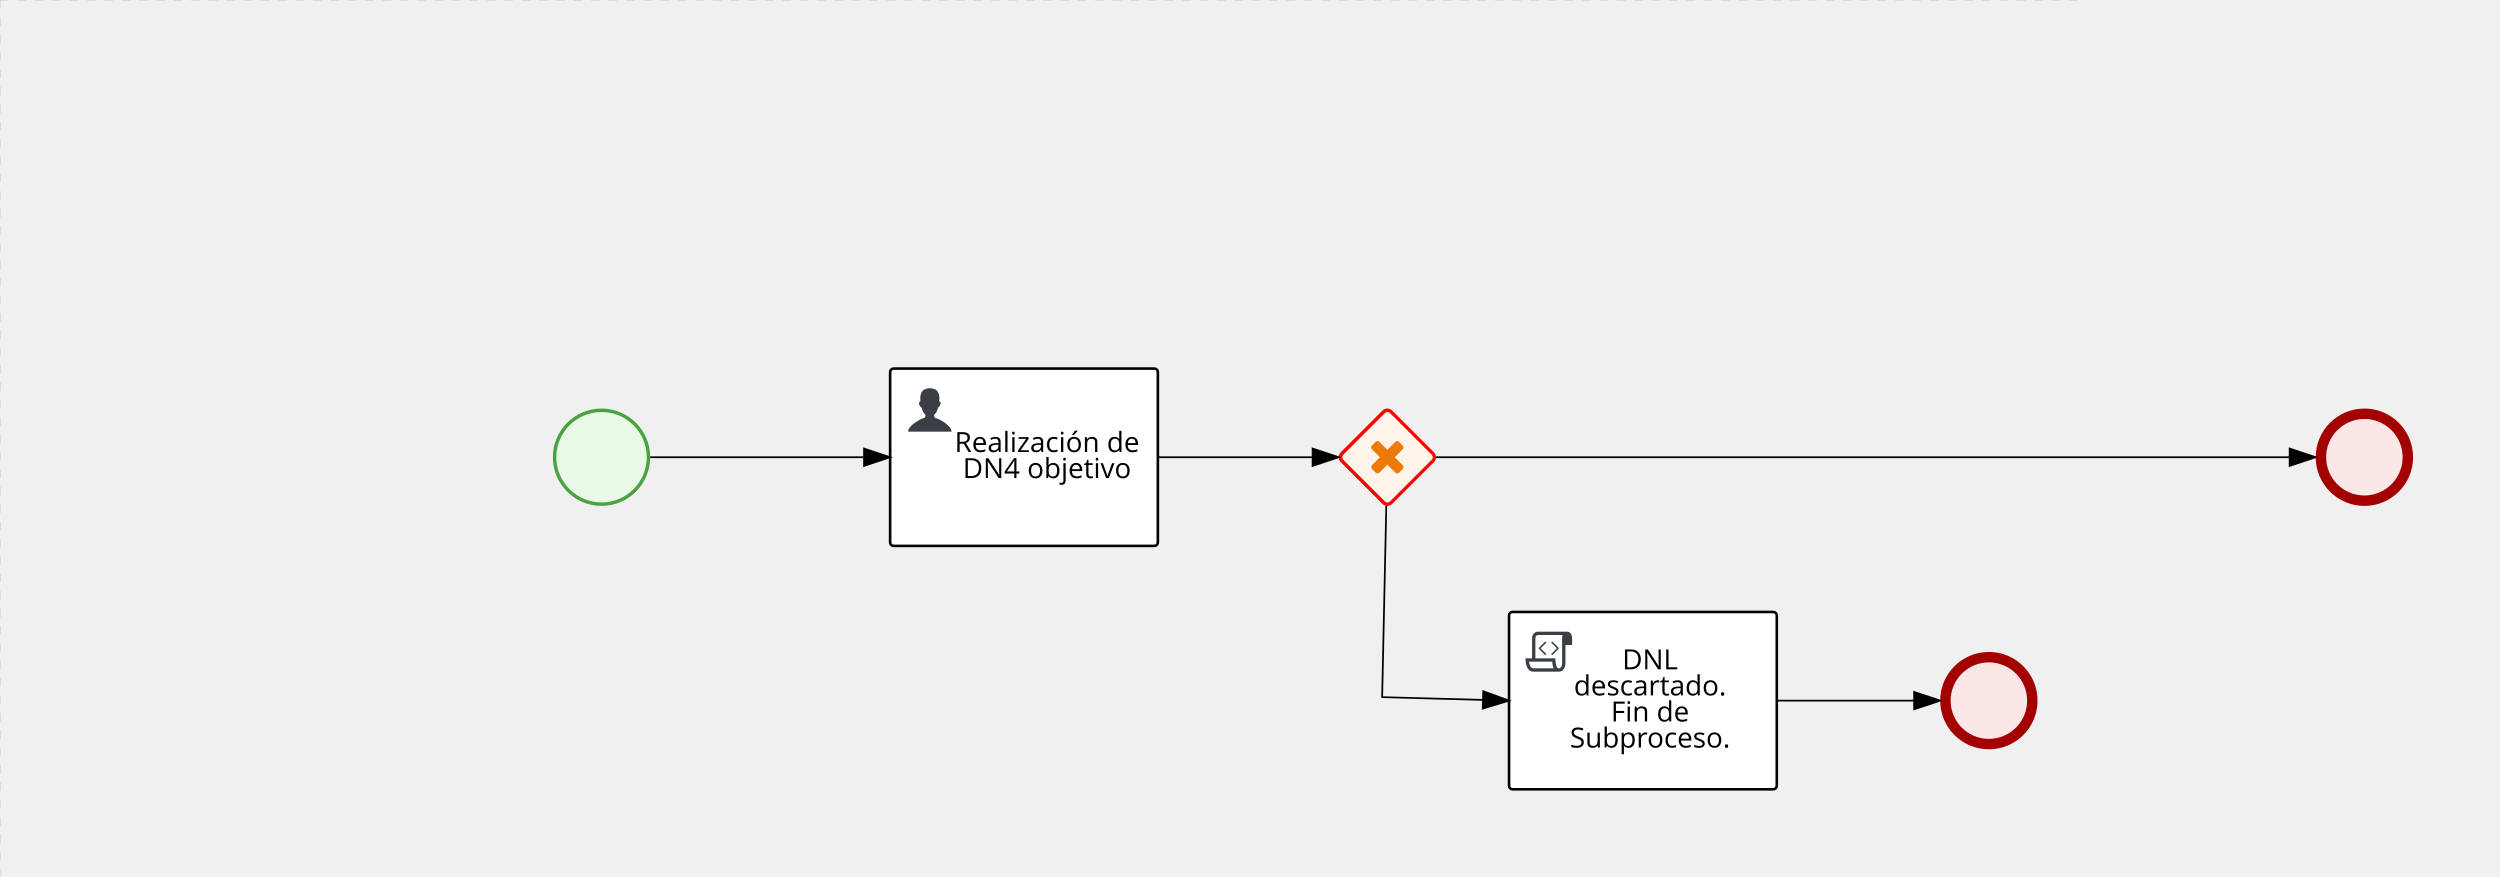
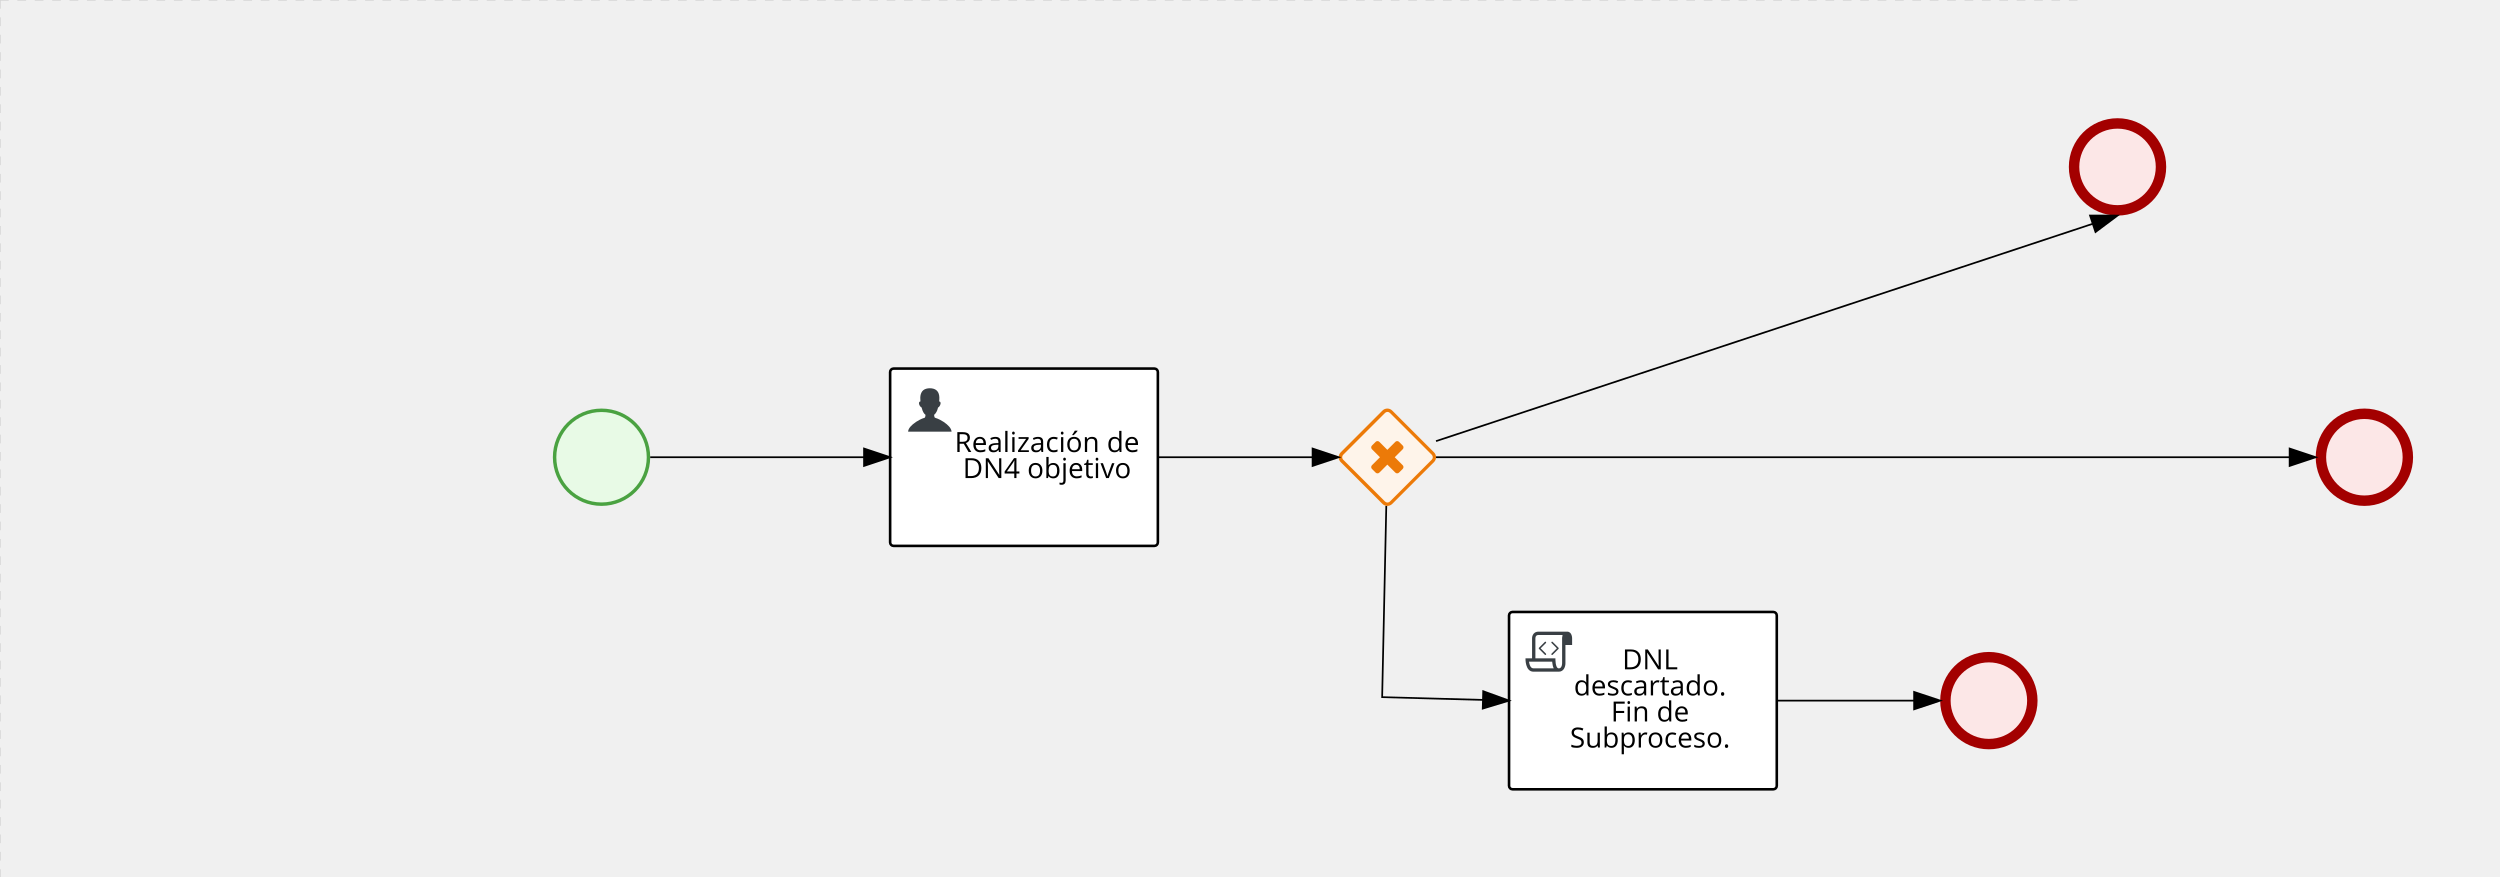
<svg xmlns="http://www.w3.org/2000/svg" version="1.1" width="1438" height="504" viewBox="0 0 1438 504">
  <defs />
  <g transform="matrix(1,0,0,1,0,0)">
    <g>
      <g>
        <g>
          <path fill="none" stroke="#d3d3d3" paint-order="fill stroke markers" d=" M 0 0 L 1200 0" stroke-miterlimit="10" stroke-opacity="0.8" stroke-dasharray="5" />
        </g>
        <g>
          <path fill="none" stroke="#d3d3d3" paint-order="fill stroke markers" d=" M 0 0 L 0 800" stroke-miterlimit="10" stroke-opacity="0.8" stroke-dasharray="5" />
        </g>
      </g>
      <g id="_BED08739-4777-4C45-9754-E391751A4B89" bpmn2nodeid="_BED08739-4777-4C45-9754-E391751A4B89" transform="matrix(1,0,0,1,318,235)">
        <g>
          <path fill="none" stroke="none" />
        </g>
        <g transform="matrix(0.125,0,0,0.125,0,0)">
          <g transform="matrix(1,0,0,1,0,0)">
            <path fill="#e8fae6" stroke="none" id="_BED08739-4777-4C45-9754-E391751A4B89?shapeType=BACKGROUND" paint-order="stroke fill markers" d=" M 0 0 M 444 224 C 444 263.9 434.2 300.8 414.4 334.5 C 394.7 368.2 368 394.9 334.4 414.5 C 300.8 434.1 263.9 444 224 444 C 184.1 444 147.2 434.2 113.5 414.4 C 79.8 394.7 53.1 368 33.5 334.4 C 13.9 300.8 4 263.9 4 224 C 4 184.1 13.8 147.2 33.6 113.5 C 53.4 79.8 80.1 53.1 113.6 33.5 C 147.1 13.9 184.1 4 224 4 C 263.9 4 300.8 13.8 334.5 33.6 C 368.2 53.4 394.9 80.1 414.5 113.6 C 434.1 147.1 444 184.1 444 224 Z" />
          </g>
          <g>
            <g transform="matrix(1,0,0,1,0,0)">
              <g transform="matrix(1,0,0,1,0,0)">
                <path fill="rgb(74,162,65)" stroke="none" id="_BED08739-4777-4C45-9754-E391751A4B89?shapeType=BORDER&amp;renderType=FILL" paint-order="stroke fill markers" d=" M 0 0 M 224 0 C 100.3 0 0 100.3 0 224 C 0 347.7 100.3 448 224 448 C 347.7 448 448 347.7 448 224 C 448 100.3 347.7 0 224 0 Z M 0 0 M 224 432 C 109.1 432 16 338.9 16 224 C 16 109.1 109.1 16 224 16 C 338.9 16 432 109.1 432 224 C 432 338.9 338.9 432 224 432 Z" />
              </g>
            </g>
          </g>
        </g>
        <g transform="matrix(1,0,0,1,28,61)" />
      </g>
      <g transform="matrix(1,0,0,1,318,235)" />
      <g id="_D5B8705B-F888-41EF-9CFD-C13B4ABBF9A7" bpmn2nodeid="_D5B8705B-F888-41EF-9CFD-C13B4ABBF9A7" transform="matrix(1,0,0,1,512,212)">
        <g>
          <path fill="none" stroke="none" />
        </g>
        <g transform="matrix(1,0,0,1,0,0)">
          <path fill="#ffffff" stroke="none" id="_D5B8705B-F888-41EF-9CFD-C13B4ABBF9A7?shapeType=BACKGROUND" paint-order="stroke fill markers" d=" M 2 0 L 152 0 L 152 0 A 2 2 0 0 1 154 2 L 154 100 L 154 100 A 2 2 0 0 1 152 102 L 2 102 L 2 102 A 2 2 0 0 1 0 100 L 0 2 L 0 2 A 2 2 0 0 1 2 0 Z" />
        </g>
        <g transform="matrix(1,0,0,1,0,0)">
          <path fill="none" stroke="rgb(0,0,0)" id="_D5B8705B-F888-41EF-9CFD-C13B4ABBF9A7?shapeType=BORDER&amp;renderType=STROKE" paint-order="fill stroke markers" d=" M 2 0 L 152 0 L 152 0 A 2 2 0 0 1 154 2 L 154 100 L 154 100 A 2 2 0 0 1 152 102 L 2 102 L 2 102 A 2 2 0 0 1 0 100 L 0 2 L 0 2 A 2 2 0 0 1 2 0 Z" stroke-miterlimit="10" stroke-width="1.5" stroke-dasharray="" />
        </g>
        <g>
          <g transform="matrix(0.06,0,0,0.06,9.4,9.4)">
            <g transform="matrix(1,0,0,1,0,0)">
              <path fill="#393f44" stroke="none" id="_D5B8705B-F888-41EF-9CFD-C13B4ABBF9A7_task__JrCX__gE2q" paint-order="stroke fill markers" d=" M 0 0 M 16 445.21 C 16 440.869 18.784 431.129 22.001 424.217 C 35.768 394.64 77.283 359.28 129 333.084 C 144.516 325.224 157.347 319.964 167.807 317.174 C 171.932 316.074 175.729 314.414 176.525 313.363 C 178.894 310.234 180.914 302.908 181.727 294.5 L 182.5 286.5 L 178.507 283.455 C 166.303 274.146 154.284 251.678 148.04 226.5 C 145.611 216.707 145.056 215.462 142.984 215.158 C 141.703 214.97 138.083 212.243 134.939 209.099 C 123.233 197.393 116.891 177.376 121.44 166.49 C 123.002 162.751 128.155 159.01 131.75 159.004 C 134.448 159 134.471 158.603 132.914 138.788 C 130.927 113.496 134.279 92.265 143.132 74.076 C 152.232 55.38 167.569 42.882 189.049 36.66 C 210.203 30.532 237.797 30.532 258.951 36.66 C 300.042 48.563 318.958 83.806 314.955 141 C 314.32 150.075 313.624 157.788 313.409 158.14 C 313.194 158.493 314.575 159.073 316.479 159.43 C 328.929 161.766 330.986 177.018 321.496 196.621 C 316.903 206.109 309.357 214.508 304.817 215.185 C 303.023 215.453 302.293 217.146 299.943 226.5 C 296.659 239.567 294.474 245.305 287.948 257.995 C 282.491 268.606 273.035 281.109 268.108 284.229 L 264.871 286.278 L 265.518 292.889 C 266.345 301.33 268.639 309.871 270.877 312.837 C 272.067 314.415 275.002 315.79 280.063 317.139 C 291.069 320.075 303.617 325.274 321 334.102 C 369.815 358.891 410.848 393.758 425.032 422.5 C 429.07 430.682 432 440.232 432 445.21 L 432 448 L 224 448 L 16 448 L 16 445.21 Z" />
            </g>
          </g>
        </g>
        <g transform="matrix(1,0,0,1,4.04,13.68)">
          <g transform="matrix(0.04,0,0,0.04,63.36,69.12)">
            <g transform="matrix(1,0,0,1,0,0)">
              <path fill="none" stroke="none" />
            </g>
            <g transform="matrix(1,0,0,1,0,0)">
              <path fill="none" stroke="none" />
            </g>
          </g>
        </g>
        <g transform="matrix(1,0,0,1,35,36)">
          <text fill="#000000" stroke="none" font-family="Open Sans" font-size="12pt" font-style="normal" font-weight="normal" text-decoration="normal" x="55.242" y="12" text-anchor="middle" dominant-baseline="alphabetic">Realización de </text>
          <text fill="#000000" stroke="none" font-family="Open Sans" font-size="12pt" font-style="normal" font-weight="normal" text-decoration="normal" x="55.242" y="27" text-anchor="middle" dominant-baseline="alphabetic"> DN4 objetivo  </text>
        </g>
      </g>
      <g id="_848753F8-B3F3-425C-8D89-9D6F9C1E42E3" bpmn2nodeid="_848753F8-B3F3-425C-8D89-9D6F9C1E42E3">
        <g>
          <path fill="none" stroke="rgb(0,0,0)" paint-order="fill stroke markers" d=" M 374 263 L 497 263" stroke-miterlimit="10" stroke-dasharray="" />
        </g>
        <g transform="matrix(1,0,0,1,374,263)" />
        <g transform="matrix(6.123233995736766e-17,1,-1,6.123233995736766e-17,512,258)">
          <path fill="rgb(0,0,0)" stroke="rgb(0,0,0)" paint-order="fill stroke markers" d=" M 10 15 L 0 15 L 5 0 Z" stroke-miterlimit="10" stroke-dasharray="" />
        </g>
        <g transform="matrix(1,0,0,1,374,253)" />
      </g>
      <g transform="matrix(1,0,0,1,512,212)" />
      <g id="_D88E798F-B7E9-4CA6-AF6C-BECBD2D19A61" bpmn2nodeid="_D88E798F-B7E9-4CA6-AF6C-BECBD2D19A61" transform="matrix(1,0,0,1,1116,375)">
        <g>
          <path fill="none" stroke="none" />
        </g>
        <g transform="matrix(0.125,0,0,0.125,0,0)">
          <g transform="matrix(1,0,0,1,0,0)">
            <path fill="#fce7e7" stroke="none" id="_D88E798F-B7E9-4CA6-AF6C-BECBD2D19A61?shapeType=BACKGROUND" paint-order="stroke fill markers" d=" M 0 0 M 444 224 C 444 263.9 434.2 300.8 414.4 334.5 C 394.7 368.2 368 394.9 334.4 414.5 C 300.8 434.1 263.9 444 224 444 C 184.1 444 147.2 434.2 113.5 414.4 C 79.8 394.7 53.1 368 33.5 334.4 C 13.9 300.8 4 263.9 4 224 C 4 184.1 13.8 147.2 33.6 113.5 C 53.4 79.8 80.1 53.1 113.6 33.5 C 147.1 13.9 184.1 4 224 4 C 263.9 4 300.8 13.8 334.5 33.6 C 368.2 53.4 394.9 80.1 414.5 113.6 C 434.1 147.1 444 184.1 444 224 Z" />
          </g>
          <g>
            <g transform="matrix(1,0,0,1,0,0)">
              <g transform="matrix(1,0,0,1,0,0)">
                <path fill="rgb(163,0,0)" stroke="none" id="_D88E798F-B7E9-4CA6-AF6C-BECBD2D19A61?shapeType=BORDER&amp;renderType=FILL" paint-order="stroke fill markers" d=" M 0 0 M 224 0 C 100.3 0 0 100.3 0 224 C 0 347.7 100.3 448 224 448 C 347.7 448 448 347.7 448 224 C 448 100.3 347.7 0 224 0 Z M 0 0 M 224 400 C 126.8 400 48 321.2 48 224 C 48 126.8 126.8 48 224 48 C 321.2 48 400 126.8 400 224 C 400 321.2 321.2 400 224 400 Z" />
              </g>
            </g>
          </g>
        </g>
        <g transform="matrix(1,0,0,1,28,61)" />
      </g>
      <g transform="matrix(1,0,0,1,1116,375)" />
      <g id="_B9DC0EDF-67AF-43C7-B48F-99E39EBC21DA" bpmn2nodeid="_B9DC0EDF-67AF-43C7-B48F-99E39EBC21DA" transform="matrix(1,0,0,1,1332,235)">
        <g>
          <path fill="none" stroke="none" />
        </g>
        <g transform="matrix(0.125,0,0,0.125,0,0)">
          <g transform="matrix(1,0,0,1,0,0)">
            <path fill="#fce7e7" stroke="none" id="_B9DC0EDF-67AF-43C7-B48F-99E39EBC21DA?shapeType=BACKGROUND" paint-order="stroke fill markers" d=" M 0 0 M 444 224 C 444 263.9 434.2 300.8 414.4 334.5 C 394.7 368.2 368 394.9 334.4 414.5 C 300.8 434.1 263.9 444 224 444 C 184.1 444 147.2 434.2 113.5 414.4 C 79.8 394.7 53.1 368 33.5 334.4 C 13.9 300.8 4 263.9 4 224 C 4 184.1 13.8 147.2 33.6 113.5 C 53.4 79.8 80.1 53.1 113.6 33.5 C 147.1 13.9 184.1 4 224 4 C 263.9 4 300.8 13.8 334.5 33.6 C 368.2 53.4 394.9 80.1 414.5 113.6 C 434.1 147.1 444 184.1 444 224 Z" />
          </g>
          <g>
            <g transform="matrix(1,0,0,1,0,0)">
              <g transform="matrix(1,0,0,1,0,0)">
                <path fill="rgb(163,0,0)" stroke="none" id="_B9DC0EDF-67AF-43C7-B48F-99E39EBC21DA?shapeType=BORDER&amp;renderType=FILL" paint-order="stroke fill markers" d=" M 0 0 M 224 0 C 100.3 0 0 100.3 0 224 C 0 347.7 100.3 448 224 448 C 347.7 448 448 347.7 448 224 C 448 100.3 347.7 0 224 0 Z M 0 0 M 224 400 C 126.8 400 48 321.2 48 224 C 48 126.8 126.8 48 224 48 C 321.2 48 400 126.8 400 224 C 400 321.2 321.2 400 224 400 Z" />
              </g>
            </g>
          </g>
        </g>
        <g transform="matrix(1,0,0,1,28,61)" />
      </g>
      <g transform="matrix(1,0,0,1,1332,235)" />
      <g id="_213E9A12-0AAC-47BE-B7A5-3684F4EA234E" bpmn2nodeid="_213E9A12-0AAC-47BE-B7A5-3684F4EA234E" transform="matrix(1,0,0,1,868,352)">
        <g>
          <path fill="none" stroke="none" />
        </g>
        <g transform="matrix(1,0,0,1,0,0)">
          <path fill="#ffffff" stroke="none" id="_213E9A12-0AAC-47BE-B7A5-3684F4EA234E?shapeType=BACKGROUND" paint-order="stroke fill markers" d=" M 2 0 L 152 0 L 152 0 A 2 2 0 0 1 154 2 L 154 100 L 154 100 A 2 2 0 0 1 152 102 L 2 102 L 2 102 A 2 2 0 0 1 0 100 L 0 2 L 0 2 A 2 2 0 0 1 2 0 Z" />
        </g>
        <g transform="matrix(1,0,0,1,0,0)">
          <path fill="none" stroke="rgb(0,0,0)" id="_213E9A12-0AAC-47BE-B7A5-3684F4EA234E?shapeType=BORDER&amp;renderType=STROKE" paint-order="fill stroke markers" d=" M 2 0 L 152 0 L 152 0 A 2 2 0 0 1 154 2 L 154 100 L 154 100 A 2 2 0 0 1 152 102 L 2 102 L 2 102 A 2 2 0 0 1 0 100 L 0 2 L 0 2 A 2 2 0 0 1 2 0 Z" stroke-miterlimit="10" stroke-width="1.5" stroke-dasharray="" />
        </g>
        <g>
          <g transform="matrix(0.06,0,0,0.06,9.4,9.4)">
            <g transform="matrix(1,0,0,1,0,0)">
              <path fill="#393f44" stroke="none" id="_213E9A12-0AAC-47BE-B7A5-3684F4EA234E_task__T703__3wNP" paint-order="stroke fill markers" d=" M 0 0 M 197.3 130.2 C 194.4 127.3 189.6 127.3 186.7 130.2 L 130.2 186.7 C 127.3 189.6 127.3 194.4 130.2 197.3 L 186.7 253.8 C 188.1 255.3 190.1 256 192 256 C 193.9 256 195.9 255.3 197.3 253.7 C 200.2 250.8 200.2 246 197.3 243.1 L 146.2 192 L 197.3 140.8 C 200.2 137.9 200.2 133.1 197.3 130.2 Z" />
            </g>
            <g transform="matrix(1,0,0,1,0,0)">
              <path fill="#393f44" stroke="none" id="_213E9A12-0AAC-47BE-B7A5-3684F4EA234E_task__T703__gqkB" paint-order="stroke fill markers" d=" M 0 0 M 261.3 130.2 C 258.4 127.3 253.6 127.3 250.7 130.2 C 247.8 133.1 247.8 137.9 250.7 140.8 L 301.8 191.9 L 250.7 243 C 247.8 245.9 247.8 250.7 250.7 253.6 C 252.1 255.3 254.1 256 256 256 C 257.9 256 259.9 255.3 261.3 253.8 L 317.8 197.3 C 320.7 194.4 320.7 189.6 317.8 186.7 L 261.3 130.2 Z" />
            </g>
            <g transform="matrix(1,0,0,1,0,0)">
              <path fill="#393f44" stroke="none" id="_213E9A12-0AAC-47BE-B7A5-3684F4EA234E_task__T703__x19X" paint-order="stroke fill markers" d=" M 0 0 M 400 32 C 400 32 152.8 32 128 32 C 62 32 64 96 64 96 L 64 288 L 1 288 C 1 288 -4 416 78 416 L 320 416 C 368 416 384 368 384 336 C 384 314.2 384 224.4 384 160 L 448 160 L 448 96 C 448 96 449 32 400 32 Z M 0 0 M 78 383.9 C 68.5 383.9 61.6 381.1 55.5 374.9 C 43.4 362.4 37.5 339.6 34.9 320 L 256.9 320 C 257.1 322.7 257.3 325.4 257.6 328.2 C 260 351.6 264.7 370.1 271.9 383.9 L 78 383.9 L 78 383.9 Z M 0 0 M 352 336 C 352 345.9 349.6 360.3 342.9 371 C 337.2 380.1 330.4 384 320 384 C 285 384 288 288 288 288 L 96 288 L 96 96 L 96 95.9 L 96 95.1 C 96 90.6 97.6 78.3 104.7 71.2 C 106.5 69.4 111.9 64 128 64 L 356.5 64 C 354.4 72.8 352.8 81.8 352.2 89.9 C 352.2 90.5 352.1 91.1 352.1 91.7 C 352.1 92 352.1 92.3 352.1 92.6 C 352 94.8 352 96 352 96 L 352 160 L 352 336 Z" />
            </g>
          </g>
        </g>
        <g transform="matrix(1,0,0,1,35,21)">
          <text fill="#000000" stroke="none" font-family="Open Sans" font-size="12pt" font-style="normal" font-weight="normal" text-decoration="normal" x="46.117" y="12" text-anchor="middle" dominant-baseline="alphabetic">      DNL        </text>
          <text fill="#000000" stroke="none" font-family="Open Sans" font-size="12pt" font-style="normal" font-weight="normal" text-decoration="normal" x="46.117" y="27" text-anchor="middle" dominant-baseline="alphabetic">descartado. </text>
          <text fill="#000000" stroke="none" font-family="Open Sans" font-size="12pt" font-style="normal" font-weight="normal" text-decoration="normal" x="46.117" y="42" text-anchor="middle" dominant-baseline="alphabetic">     Fin de      </text>
          <text fill="#000000" stroke="none" font-family="Open Sans" font-size="12pt" font-style="normal" font-weight="normal" text-decoration="normal" x="46.117" y="57" text-anchor="middle" dominant-baseline="alphabetic">Subproceso.</text>
        </g>
      </g>
      <g id="_FCAD37D9-CD1D-4FC6-8518-C9D0E56AA192" bpmn2nodeid="_FCAD37D9-CD1D-4FC6-8518-C9D0E56AA192">
        <g>
          <path fill="none" stroke="rgb(0,0,0)" paint-order="fill stroke markers" d=" M 1022 403 L 1101 403" stroke-miterlimit="10" stroke-dasharray="" />
        </g>
        <g transform="matrix(1,0,0,1,1022,403)" />
        <g transform="matrix(6.123233995736766e-17,1,-1,6.123233995736766e-17,1116,398)">
          <path fill="rgb(0,0,0)" stroke="rgb(0,0,0)" paint-order="fill stroke markers" d=" M 10 15 L 0 15 L 5 0 Z" stroke-miterlimit="10" stroke-dasharray="" />
        </g>
        <g transform="matrix(1,0,0,1,1022,393)" />
      </g>
      <g transform="matrix(1,0,0,1,868,352)" />
      <g id="_9298DE2C-021C-4257-A35C-38089F5EA308" bpmn2nodeid="_9298DE2C-021C-4257-A35C-38089F5EA308" transform="matrix(1,0,0,1,770,235)">
        <g>
          <path fill="none" stroke="none" />
        </g>
        <g transform="matrix(0.125,0,0,0.125,0,0)">
          <g transform="matrix(1,0,0,1,0,0)">
            <path fill="#fef4ea" stroke="none" id="_9298DE2C-021C-4257-A35C-38089F5EA308?shapeType=BACKGROUND" paint-order="stroke fill markers" d=" M 0 0 M 224.4 4.3 C 216.4 4.3 208.4 7.3 202.3 13.4 L 13.5 202.2 C 1.3 214.4 1.3 234.2 13.5 246.4 L 202.2 435.1 C 208.3 441.2 216.4 444.2 224.3 444.2 C 232.2 444.2 240.3 441.2 246.4 435.1 L 435.1 246.4 C 447.3 234.2 447.3 214.4 435.1 202.2 L 246.5 13.4 C 240.4 7.3 232.4 4.3 224.4 4.3 L 224.4 4.3 Z" />
          </g>
          <g>
            <g transform="matrix(1,0,0,1,0,0)">
              <g transform="matrix(1,0,0,1,0,0)">
-                 <path fill="rgb(255,0,0)" stroke="none" id="_9298DE2C-021C-4257-A35C-38089F5EA308?shapeType=BORDER&amp;renderType=FILL" paint-order="stroke fill markers" d=" M 0 0 M 20.8 212.7 L 213.3 20.2 C 219.6 13.9 229.7 13.9 235.9 20.2 L 428.4 212.7 C 434.7 219 434.7 229.1 428.4 235.3 L 235.9 427.8 C 229.6 434.1 219.5 434.1 213.3 427.8 L 20.8 235.3 C 14.5 229.1 14.5 218.9 20.8 212.7 L 20.8 212.7 Z M 0 0 M 0 224 C 0 232.1 3.1 240.3 9.3 246.5 L 201.5 438.7 C 213.9 451.1 234.1 451.1 246.5 438.7 L 438.7 246.5 C 444.9 240.3 448 232.1 448 224 C 448 215.9 444.9 207.7 438.7 201.5 L 246.5 9.3 C 234.1 -3.1 213.9 -3.1 201.5 9.3 L 9.3 201.5 C 3.1 207.7 0 215.9 0 224 L 0 224 Z" />
+                 <path fill="rgb(236,122,8)" stroke="none" id="_9298DE2C-021C-4257-A35C-38089F5EA308?shapeType=BORDER&amp;renderType=FILL" paint-order="stroke fill markers" d=" M 0 0 M 20.8 212.7 L 213.3 20.2 C 219.6 13.9 229.7 13.9 235.9 20.2 L 428.4 212.7 C 434.7 219 434.7 229.1 428.4 235.3 L 235.9 427.8 C 229.6 434.1 219.5 434.1 213.3 427.8 L 20.8 235.3 C 14.5 229.1 14.5 218.9 20.8 212.7 L 20.8 212.7 Z M 0 0 M 0 224 C 0 232.1 3.1 240.3 9.3 246.5 L 201.5 438.7 C 213.9 451.1 234.1 451.1 246.5 438.7 L 438.7 246.5 C 444.9 240.3 448 232.1 448 224 C 448 215.9 444.9 207.7 438.7 201.5 L 246.5 9.3 C 234.1 -3.1 213.9 -3.1 201.5 9.3 L 9.3 201.5 C 3.1 207.7 0 215.9 0 224 L 0 224 Z" />
              </g>
            </g>
          </g>
          <g>
            <g transform="matrix(1,0,0,1,0,0)">
              <g transform="matrix(1,0,0,1,0,0)">
                <path fill="#ec7a08" stroke="none" id="_9298DE2C-021C-4257-A35C-38089F5EA308_exclusive" paint-order="stroke fill markers" d=" M 0 0 M 298.2 269.2 C 298.2 272.6 297.1 275.3 294.7 277.7 L 277.7 294.7 C 275.3 297.1 272.6 298.2 269.2 298.2 C 265.8 298.2 263.1 297.1 260.7 294.7 L 224 258 L 187.2 294.8 C 184.8 297.2 182.1 298.3 178.7 298.3 C 175.3 298.3 172.6 297.2 170.2 294.8 L 153.2 277.8 C 150.8 275.4 149.7 272.7 149.7 269.3 C 149.7 265.9 150.8 263.2 153.2 260.8 L 190 224 L 153.2 187.2 C 150.8 184.8 149.7 182 149.7 178.7 C 149.7 175.3 150.8 172.5 153.2 170.2 L 170.2 153.2 C 172.6 150.8 175.3 149.7 178.7 149.7 C 182.1 149.7 184.8 150.8 187.2 153.2 L 224 190 L 260.8 153.2 C 263.2 150.8 265.9 149.7 269.3 149.7 C 272.7 149.7 275.4 150.8 277.8 153.2 L 294.8 170.2 C 297.2 172.5 298.3 175.3 298.3 178.7 C 298.3 182 297.2 184.8 294.8 187.2 L 258 224 L 294.8 260.8 C 297.1 263.1 298.2 265.9 298.2 269.2 Z" />
              </g>
            </g>
          </g>
        </g>
        <g transform="matrix(1,0,0,1,28,61)" />
      </g>
      <g id="_D8CD9A95-401F-4E38-8694-89DBC1B05FD9" bpmn2nodeid="_D8CD9A95-401F-4E38-8694-89DBC1B05FD9">
        <g>
          <path fill="none" stroke="rgb(0,0,0)" paint-order="fill stroke markers" d=" M 666 263 L 755 263" stroke-miterlimit="10" stroke-dasharray="" />
        </g>
        <g transform="matrix(1,0,0,1,666,263)" />
        <g transform="matrix(6.123233995736766e-17,1,-1,6.123233995736766e-17,770,258)">
          <path fill="rgb(0,0,0)" stroke="rgb(0,0,0)" paint-order="fill stroke markers" d=" M 10 15 L 0 15 L 5 0 Z" stroke-miterlimit="10" stroke-dasharray="" />
        </g>
        <g transform="matrix(1,0,0,1,666,253)" />
      </g>
      <g id="_1395152D-AE99-4470-A7C5-6232996A7E58" bpmn2nodeid="_1395152D-AE99-4470-A7C5-6232996A7E58">
        <g>
          <path fill="none" stroke="rgb(0,0,0)" paint-order="fill stroke markers" d=" M 797.394 291 L 795.013 401 L 853.006 402.589" stroke-miterlimit="10" stroke-dasharray="" />
        </g>
        <g transform="matrix(1,0,0,1,797.394,291)" />
        <g transform="matrix(-0.02739188,0.9996248,-0.9996248,-0.02739188,868.137,398.0019)">
          <path fill="rgb(0,0,0)" stroke="rgb(0,0,0)" paint-order="fill stroke markers" d=" M 10 15 L 0 15 L 5 0 Z" stroke-miterlimit="10" stroke-dasharray="" />
        </g>
        <g transform="matrix(1,0,0,1,805.0107,345.7836)" />
      </g>
      <g id="_66AD200F-08B0-4F36-ABE0-994F5F15D347" bpmn2nodeid="_66AD200F-08B0-4F36-ABE0-994F5F15D347">
        <g>
          <path fill="none" stroke="rgb(0,0,0)" paint-order="fill stroke markers" d=" M 826 263 L 1317 263" stroke-miterlimit="10" stroke-dasharray="" />
        </g>
        <g transform="matrix(1,0,0,1,826,263)" />
        <g transform="matrix(6.123233995736766e-17,1,-1,6.123233995736766e-17,1332,258)">
          <path fill="rgb(0,0,0)" stroke="rgb(0,0,0)" paint-order="fill stroke markers" d=" M 10 15 L 0 15 L 5 0 Z" stroke-miterlimit="10" stroke-dasharray="" />
        </g>
        <g transform="matrix(1,0,0,1,979,253)" />
      </g>
      <g transform="matrix(1,0,0,1,770,235)" />
+       <g id="_CF0C8A07-820B-4CFC-AB06-62308B6175E7" bpmn2nodeid="_CF0C8A07-820B-4CFC-AB06-62308B6175E7" transform="matrix(1,0,0,1,1190,68)">
+         <g>
+           <path fill="none" stroke="none" />
+         </g>
+         <g transform="matrix(0.125,0,0,0.125,0,0)">
+           <g transform="matrix(1,0,0,1,0,0)">
+             <path fill="#fce7e7" stroke="none" id="_CF0C8A07-820B-4CFC-AB06-62308B6175E7?shapeType=BACKGROUND" paint-order="stroke fill markers" d=" M 0 0 M 444 224 C 444 263.9 434.2 300.8 414.4 334.5 C 394.7 368.2 368 394.9 334.4 414.5 C 300.8 434.1 263.9 444 224 444 C 184.1 444 147.2 434.2 113.5 414.4 C 79.8 394.7 53.1 368 33.5 334.4 C 13.9 300.8 4 263.9 4 224 C 4 184.1 13.8 147.2 33.6 113.5 C 53.4 79.8 80.1 53.1 113.6 33.5 C 147.1 13.9 184.1 4 224 4 C 263.9 4 300.8 13.8 334.5 33.6 C 368.2 53.4 394.9 80.1 414.5 113.6 C 434.1 147.1 444 184.1 444 224 Z" />
+           </g>
+           <g>
+             <g transform="matrix(1,0,0,1,0,0)">
+               <g transform="matrix(1,0,0,1,0,0)">
+                 <path fill="rgb(163,0,0)" stroke="none" id="_CF0C8A07-820B-4CFC-AB06-62308B6175E7?shapeType=BORDER&amp;renderType=FILL" paint-order="stroke fill markers" d=" M 0 0 M 224 0 C 100.3 0 0 100.3 0 224 C 0 347.7 100.3 448 224 448 C 347.7 448 448 347.7 448 224 C 448 100.3 347.7 0 224 0 Z M 0 0 M 224 400 C 126.8 400 48 321.2 48 224 C 48 126.8 126.8 48 224 48 C 321.2 48 400 126.8 400 224 C 400 321.2 321.2 400 224 400 Z" />
+               </g>
+             </g>
+           </g>
+         </g>
+         <g transform="matrix(1,0,0,1,28,61)" />
+       </g>
+       <g id="_A37CC2D8-2CA9-4F5B-ABA3-3B689A45B60D" bpmn2nodeid="_A37CC2D8-2CA9-4F5B-ABA3-3B689A45B60D">
+         <g>
+           <path fill="none" stroke="rgb(0,0,0)" paint-order="fill stroke markers" d=" M 826 253.733 L 1203.76 128.713" stroke-miterlimit="10" stroke-dasharray="" />
+         </g>
+         <g transform="matrix(1,0,0,1,826,253.7333)" />
+         <g transform="matrix(0.3141927,0.9493592,-0.9493592,0.3141927,1216.429,119.2532)">
+           <path fill="rgb(0,0,0)" stroke="rgb(0,0,0)" paint-order="fill stroke markers" d=" M 10 15 L 0 15 L 5 0 Z" stroke-miterlimit="10" stroke-dasharray="" />
+         </g>
+         <g transform="matrix(1,0,0,1,930.206,179.3731)" />
+       </g>
+       <g transform="matrix(1,0,0,1,1190,68)" />
    </g>
  </g>
</svg>
